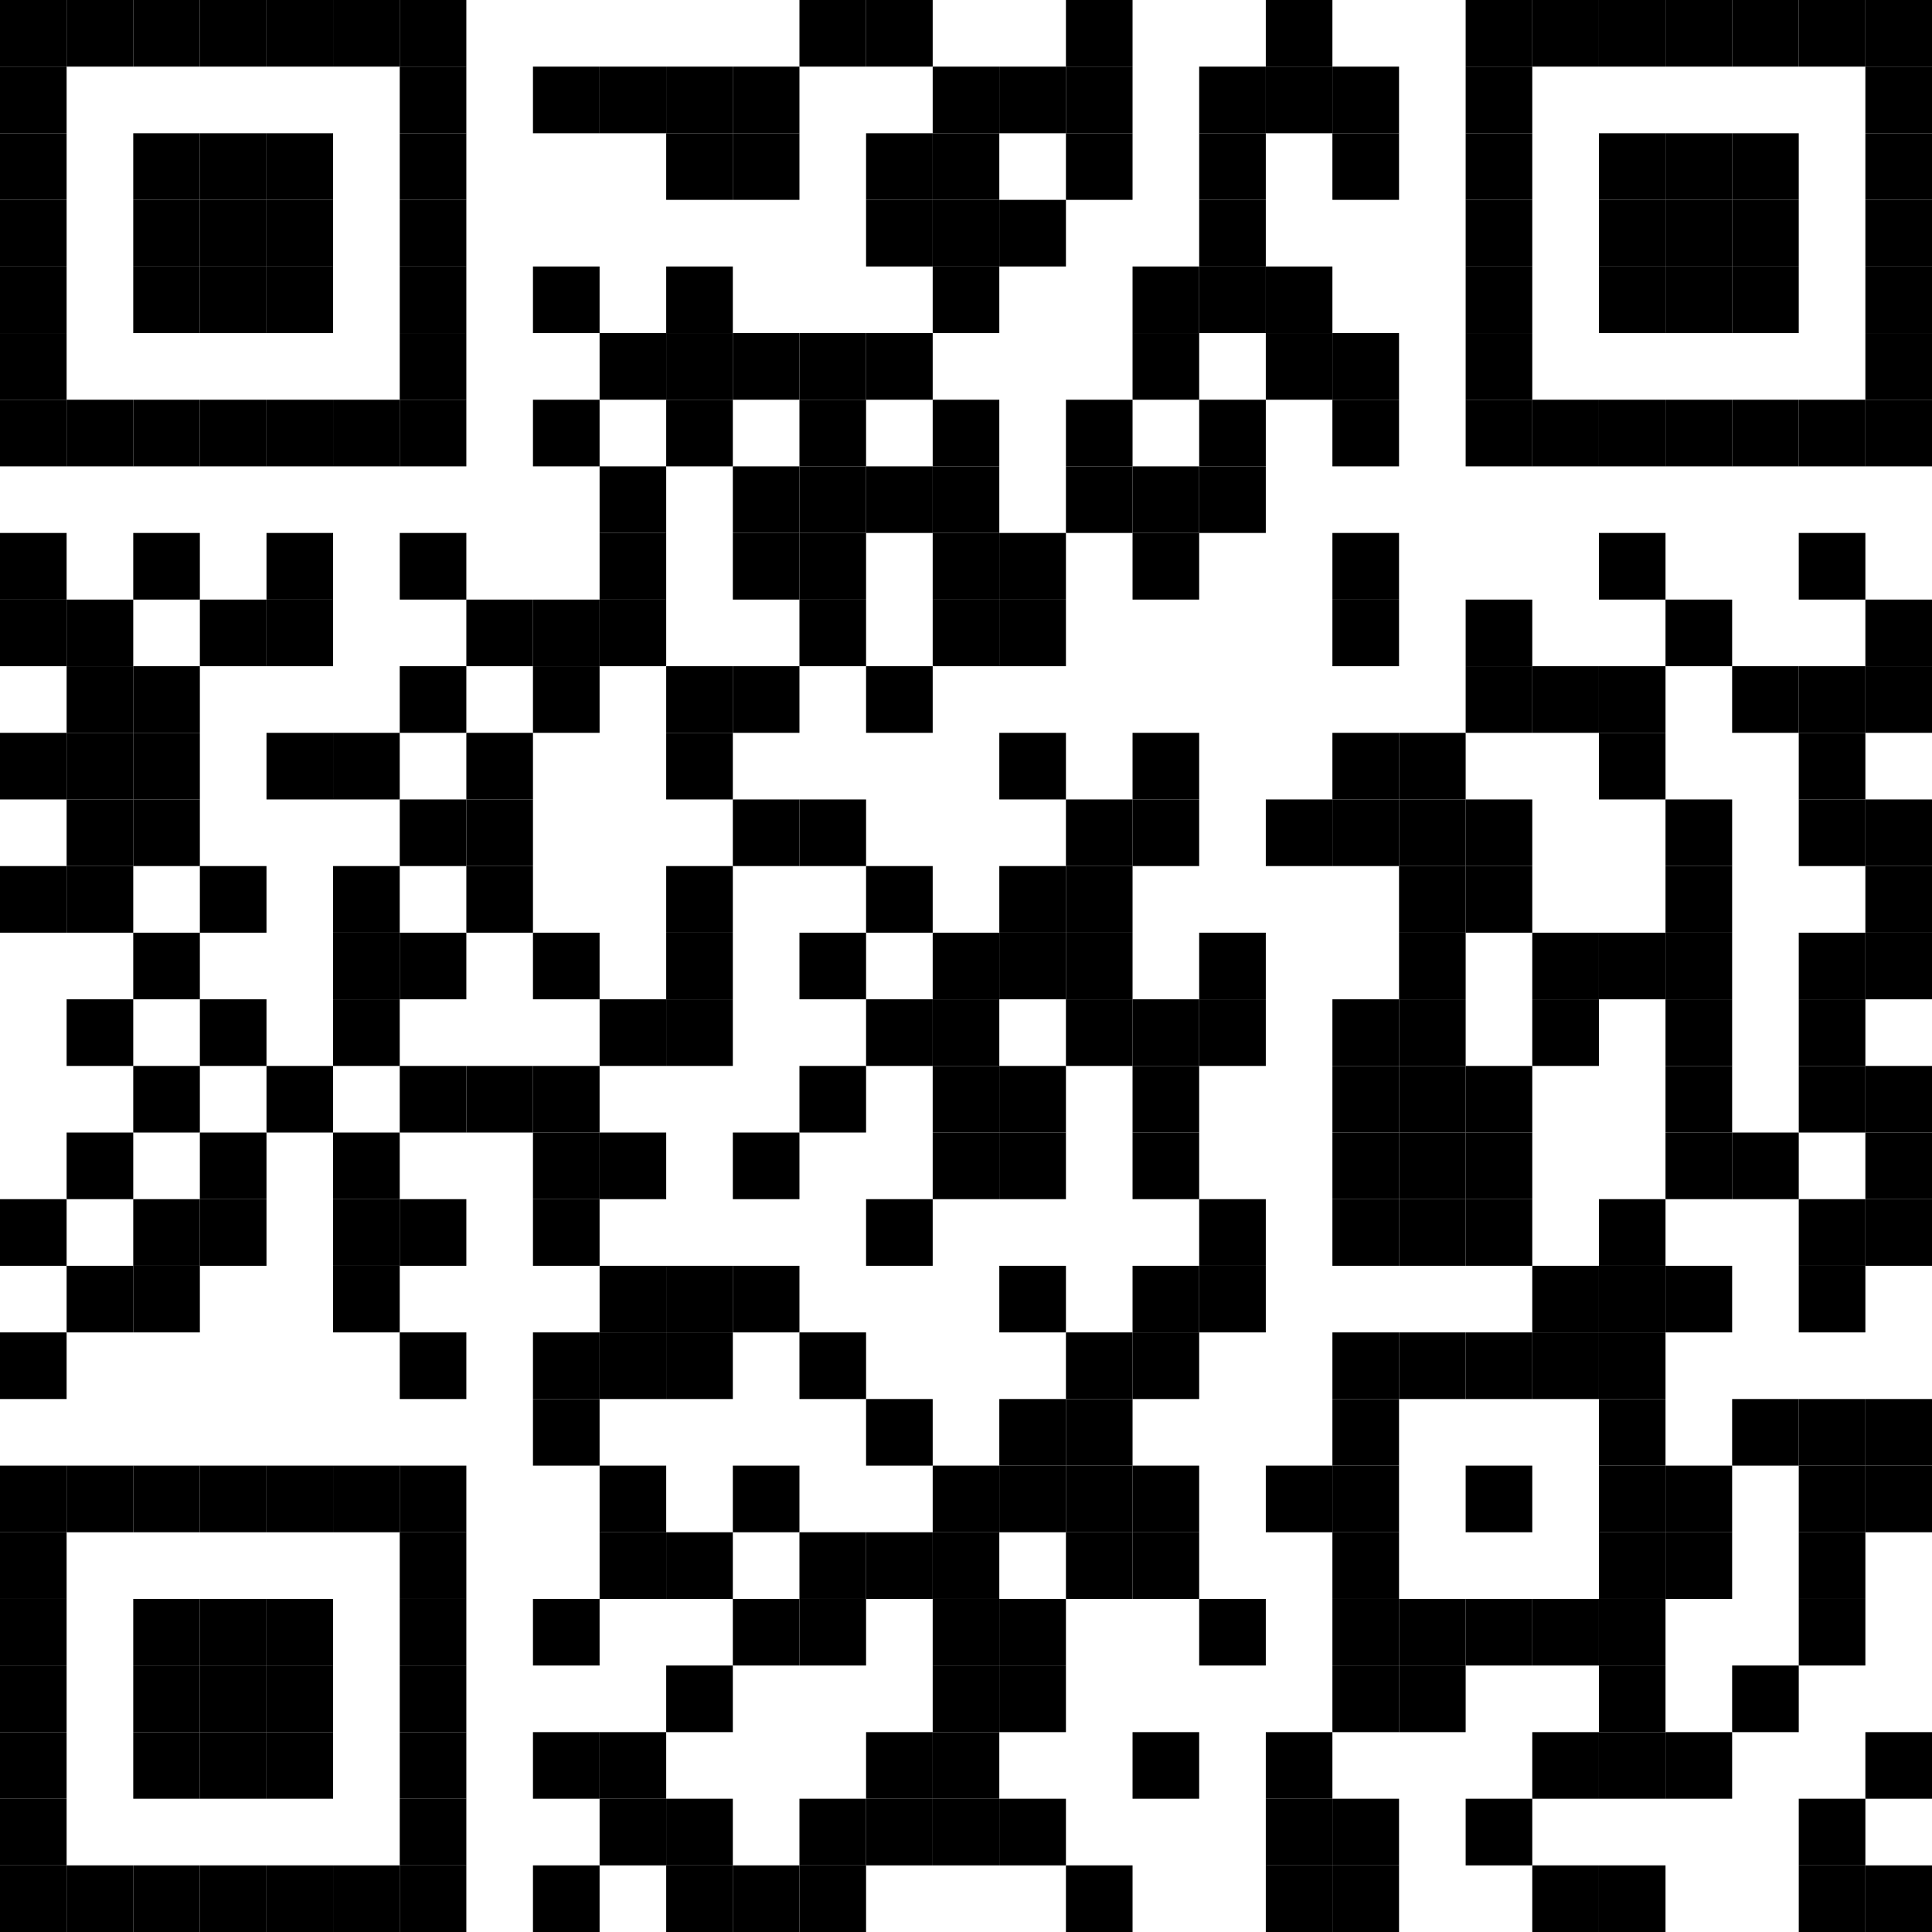
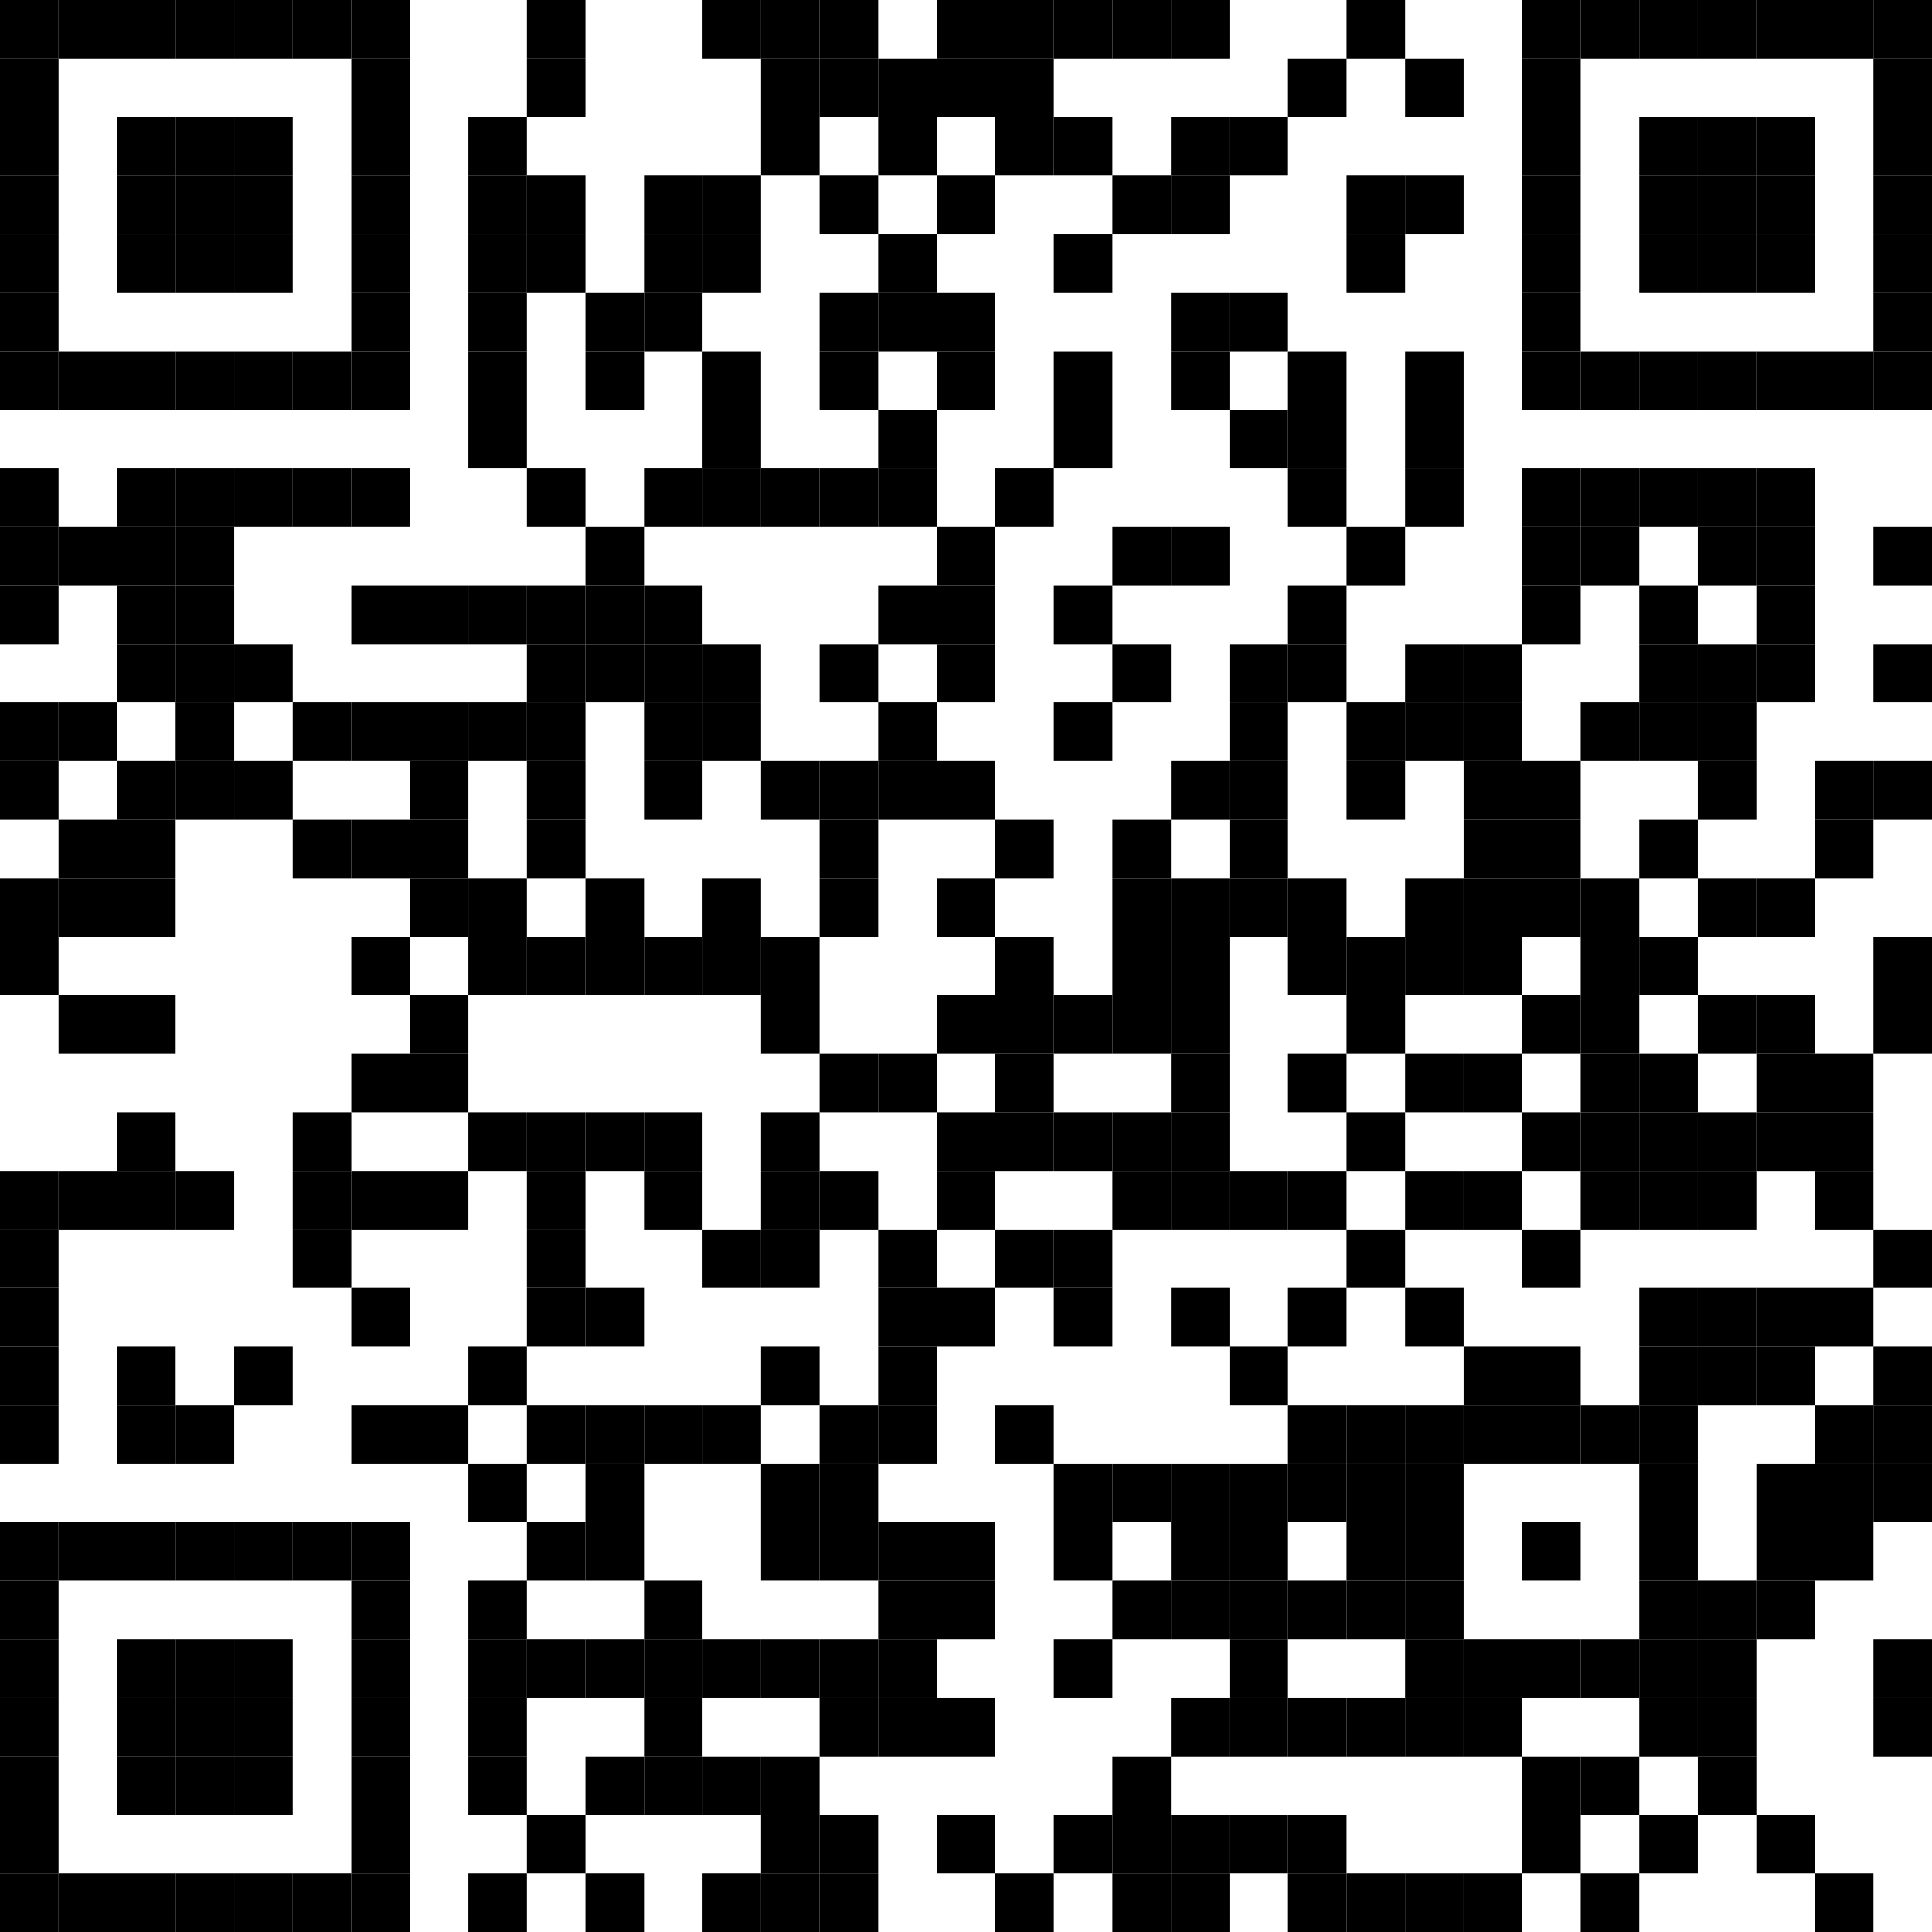
- <svg xmlns="http://www.w3.org/2000/svg" width="3.07cm" height="3.07cm" viewBox="0 0 29 29" preserveAspectRatio="none" version="1.1">
+ <svg xmlns="http://www.w3.org/2000/svg" width="3.49cm" height="3.49cm" viewBox="0 0 33 33" preserveAspectRatio="none" version="1.1">
  <g id="QRcode">
-     <rect x="0" y="0" width="29" height="29" fill="#ffffff" />
+     <rect x="0" y="0" width="33" height="33" fill="#ffffff" />
    <g id="Pattern" transform="translate(0,0)">
      <rect x="0" y="0" width="1" height="1" fill="#000000" />
      <rect x="1" y="0" width="1" height="1" fill="#000000" />
      <rect x="2" y="0" width="1" height="1" fill="#000000" />
      <rect x="3" y="0" width="1" height="1" fill="#000000" />
      <rect x="4" y="0" width="1" height="1" fill="#000000" />
      <rect x="5" y="0" width="1" height="1" fill="#000000" />
      <rect x="6" y="0" width="1" height="1" fill="#000000" />
+       <rect x="9" y="0" width="1" height="1" fill="#000000" />
      <rect x="12" y="0" width="1" height="1" fill="#000000" />
      <rect x="13" y="0" width="1" height="1" fill="#000000" />
+       <rect x="14" y="0" width="1" height="1" fill="#000000" />
      <rect x="16" y="0" width="1" height="1" fill="#000000" />
+       <rect x="17" y="0" width="1" height="1" fill="#000000" />
+       <rect x="18" y="0" width="1" height="1" fill="#000000" />
      <rect x="19" y="0" width="1" height="1" fill="#000000" />
-       <rect x="22" y="0" width="1" height="1" fill="#000000" />
+       <rect x="20" y="0" width="1" height="1" fill="#000000" />
      <rect x="23" y="0" width="1" height="1" fill="#000000" />
-       <rect x="24" y="0" width="1" height="1" fill="#000000" />
-       <rect x="25" y="0" width="1" height="1" fill="#000000" />
      <rect x="26" y="0" width="1" height="1" fill="#000000" />
      <rect x="27" y="0" width="1" height="1" fill="#000000" />
      <rect x="28" y="0" width="1" height="1" fill="#000000" />
+       <rect x="29" y="0" width="1" height="1" fill="#000000" />
+       <rect x="30" y="0" width="1" height="1" fill="#000000" />
+       <rect x="31" y="0" width="1" height="1" fill="#000000" />
+       <rect x="32" y="0" width="1" height="1" fill="#000000" />
      <rect x="0" y="1" width="1" height="1" fill="#000000" />
      <rect x="6" y="1" width="1" height="1" fill="#000000" />
-       <rect x="8" y="1" width="1" height="1" fill="#000000" />
      <rect x="9" y="1" width="1" height="1" fill="#000000" />
-       <rect x="10" y="1" width="1" height="1" fill="#000000" />
-       <rect x="11" y="1" width="1" height="1" fill="#000000" />
+       <rect x="13" y="1" width="1" height="1" fill="#000000" />
      <rect x="14" y="1" width="1" height="1" fill="#000000" />
      <rect x="15" y="1" width="1" height="1" fill="#000000" />
      <rect x="16" y="1" width="1" height="1" fill="#000000" />
-       <rect x="18" y="1" width="1" height="1" fill="#000000" />
-       <rect x="19" y="1" width="1" height="1" fill="#000000" />
-       <rect x="20" y="1" width="1" height="1" fill="#000000" />
+       <rect x="17" y="1" width="1" height="1" fill="#000000" />
      <rect x="22" y="1" width="1" height="1" fill="#000000" />
-       <rect x="28" y="1" width="1" height="1" fill="#000000" />
+       <rect x="24" y="1" width="1" height="1" fill="#000000" />
+       <rect x="26" y="1" width="1" height="1" fill="#000000" />
+       <rect x="32" y="1" width="1" height="1" fill="#000000" />
      <rect x="0" y="2" width="1" height="1" fill="#000000" />
      <rect x="2" y="2" width="1" height="1" fill="#000000" />
      <rect x="3" y="2" width="1" height="1" fill="#000000" />
      <rect x="4" y="2" width="1" height="1" fill="#000000" />
      <rect x="6" y="2" width="1" height="1" fill="#000000" />
-       <rect x="10" y="2" width="1" height="1" fill="#000000" />
-       <rect x="11" y="2" width="1" height="1" fill="#000000" />
+       <rect x="8" y="2" width="1" height="1" fill="#000000" />
      <rect x="13" y="2" width="1" height="1" fill="#000000" />
-       <rect x="14" y="2" width="1" height="1" fill="#000000" />
-       <rect x="16" y="2" width="1" height="1" fill="#000000" />
+       <rect x="15" y="2" width="1" height="1" fill="#000000" />
+       <rect x="17" y="2" width="1" height="1" fill="#000000" />
      <rect x="18" y="2" width="1" height="1" fill="#000000" />
      <rect x="20" y="2" width="1" height="1" fill="#000000" />
-       <rect x="22" y="2" width="1" height="1" fill="#000000" />
-       <rect x="24" y="2" width="1" height="1" fill="#000000" />
-       <rect x="25" y="2" width="1" height="1" fill="#000000" />
+       <rect x="21" y="2" width="1" height="1" fill="#000000" />
      <rect x="26" y="2" width="1" height="1" fill="#000000" />
      <rect x="28" y="2" width="1" height="1" fill="#000000" />
+       <rect x="29" y="2" width="1" height="1" fill="#000000" />
+       <rect x="30" y="2" width="1" height="1" fill="#000000" />
+       <rect x="32" y="2" width="1" height="1" fill="#000000" />
      <rect x="0" y="3" width="1" height="1" fill="#000000" />
      <rect x="2" y="3" width="1" height="1" fill="#000000" />
      <rect x="3" y="3" width="1" height="1" fill="#000000" />
      <rect x="4" y="3" width="1" height="1" fill="#000000" />
      <rect x="6" y="3" width="1" height="1" fill="#000000" />
-       <rect x="13" y="3" width="1" height="1" fill="#000000" />
+       <rect x="8" y="3" width="1" height="1" fill="#000000" />
+       <rect x="9" y="3" width="1" height="1" fill="#000000" />
+       <rect x="11" y="3" width="1" height="1" fill="#000000" />
+       <rect x="12" y="3" width="1" height="1" fill="#000000" />
      <rect x="14" y="3" width="1" height="1" fill="#000000" />
-       <rect x="15" y="3" width="1" height="1" fill="#000000" />
-       <rect x="18" y="3" width="1" height="1" fill="#000000" />
-       <rect x="22" y="3" width="1" height="1" fill="#000000" />
+       <rect x="16" y="3" width="1" height="1" fill="#000000" />
+       <rect x="19" y="3" width="1" height="1" fill="#000000" />
+       <rect x="20" y="3" width="1" height="1" fill="#000000" />
+       <rect x="23" y="3" width="1" height="1" fill="#000000" />
      <rect x="24" y="3" width="1" height="1" fill="#000000" />
-       <rect x="25" y="3" width="1" height="1" fill="#000000" />
      <rect x="26" y="3" width="1" height="1" fill="#000000" />
      <rect x="28" y="3" width="1" height="1" fill="#000000" />
+       <rect x="29" y="3" width="1" height="1" fill="#000000" />
+       <rect x="30" y="3" width="1" height="1" fill="#000000" />
+       <rect x="32" y="3" width="1" height="1" fill="#000000" />
      <rect x="0" y="4" width="1" height="1" fill="#000000" />
      <rect x="2" y="4" width="1" height="1" fill="#000000" />
      <rect x="3" y="4" width="1" height="1" fill="#000000" />
      <rect x="4" y="4" width="1" height="1" fill="#000000" />
      <rect x="6" y="4" width="1" height="1" fill="#000000" />
      <rect x="8" y="4" width="1" height="1" fill="#000000" />
-       <rect x="10" y="4" width="1" height="1" fill="#000000" />
-       <rect x="14" y="4" width="1" height="1" fill="#000000" />
-       <rect x="17" y="4" width="1" height="1" fill="#000000" />
+       <rect x="9" y="4" width="1" height="1" fill="#000000" />
+       <rect x="11" y="4" width="1" height="1" fill="#000000" />
+       <rect x="12" y="4" width="1" height="1" fill="#000000" />
+       <rect x="15" y="4" width="1" height="1" fill="#000000" />
      <rect x="18" y="4" width="1" height="1" fill="#000000" />
-       <rect x="19" y="4" width="1" height="1" fill="#000000" />
-       <rect x="22" y="4" width="1" height="1" fill="#000000" />
-       <rect x="24" y="4" width="1" height="1" fill="#000000" />
-       <rect x="25" y="4" width="1" height="1" fill="#000000" />
+       <rect x="23" y="4" width="1" height="1" fill="#000000" />
      <rect x="26" y="4" width="1" height="1" fill="#000000" />
      <rect x="28" y="4" width="1" height="1" fill="#000000" />
+       <rect x="29" y="4" width="1" height="1" fill="#000000" />
+       <rect x="30" y="4" width="1" height="1" fill="#000000" />
+       <rect x="32" y="4" width="1" height="1" fill="#000000" />
      <rect x="0" y="5" width="1" height="1" fill="#000000" />
      <rect x="6" y="5" width="1" height="1" fill="#000000" />
-       <rect x="9" y="5" width="1" height="1" fill="#000000" />
+       <rect x="8" y="5" width="1" height="1" fill="#000000" />
      <rect x="10" y="5" width="1" height="1" fill="#000000" />
      <rect x="11" y="5" width="1" height="1" fill="#000000" />
-       <rect x="12" y="5" width="1" height="1" fill="#000000" />
-       <rect x="13" y="5" width="1" height="1" fill="#000000" />
-       <rect x="17" y="5" width="1" height="1" fill="#000000" />
-       <rect x="19" y="5" width="1" height="1" fill="#000000" />
+       <rect x="14" y="5" width="1" height="1" fill="#000000" />
+       <rect x="15" y="5" width="1" height="1" fill="#000000" />
+       <rect x="16" y="5" width="1" height="1" fill="#000000" />
      <rect x="20" y="5" width="1" height="1" fill="#000000" />
-       <rect x="22" y="5" width="1" height="1" fill="#000000" />
-       <rect x="28" y="5" width="1" height="1" fill="#000000" />
+       <rect x="21" y="5" width="1" height="1" fill="#000000" />
+       <rect x="26" y="5" width="1" height="1" fill="#000000" />
+       <rect x="32" y="5" width="1" height="1" fill="#000000" />
      <rect x="0" y="6" width="1" height="1" fill="#000000" />
      <rect x="1" y="6" width="1" height="1" fill="#000000" />
      <rect x="2" y="6" width="1" height="1" fill="#000000" />
      <rect x="3" y="6" width="1" height="1" fill="#000000" />
      <rect x="4" y="6" width="1" height="1" fill="#000000" />
      <rect x="5" y="6" width="1" height="1" fill="#000000" />
      <rect x="6" y="6" width="1" height="1" fill="#000000" />
      <rect x="8" y="6" width="1" height="1" fill="#000000" />
      <rect x="10" y="6" width="1" height="1" fill="#000000" />
      <rect x="12" y="6" width="1" height="1" fill="#000000" />
      <rect x="14" y="6" width="1" height="1" fill="#000000" />
      <rect x="16" y="6" width="1" height="1" fill="#000000" />
      <rect x="18" y="6" width="1" height="1" fill="#000000" />
      <rect x="20" y="6" width="1" height="1" fill="#000000" />
      <rect x="22" y="6" width="1" height="1" fill="#000000" />
-       <rect x="23" y="6" width="1" height="1" fill="#000000" />
      <rect x="24" y="6" width="1" height="1" fill="#000000" />
-       <rect x="25" y="6" width="1" height="1" fill="#000000" />
      <rect x="26" y="6" width="1" height="1" fill="#000000" />
      <rect x="27" y="6" width="1" height="1" fill="#000000" />
      <rect x="28" y="6" width="1" height="1" fill="#000000" />
-       <rect x="9" y="7" width="1" height="1" fill="#000000" />
-       <rect x="11" y="7" width="1" height="1" fill="#000000" />
+       <rect x="29" y="6" width="1" height="1" fill="#000000" />
+       <rect x="30" y="6" width="1" height="1" fill="#000000" />
+       <rect x="31" y="6" width="1" height="1" fill="#000000" />
+       <rect x="32" y="6" width="1" height="1" fill="#000000" />
+       <rect x="8" y="7" width="1" height="1" fill="#000000" />
      <rect x="12" y="7" width="1" height="1" fill="#000000" />
-       <rect x="13" y="7" width="1" height="1" fill="#000000" />
-       <rect x="14" y="7" width="1" height="1" fill="#000000" />
-       <rect x="16" y="7" width="1" height="1" fill="#000000" />
-       <rect x="17" y="7" width="1" height="1" fill="#000000" />
+       <rect x="15" y="7" width="1" height="1" fill="#000000" />
      <rect x="18" y="7" width="1" height="1" fill="#000000" />
+       <rect x="21" y="7" width="1" height="1" fill="#000000" />
+       <rect x="22" y="7" width="1" height="1" fill="#000000" />
+       <rect x="24" y="7" width="1" height="1" fill="#000000" />
      <rect x="0" y="8" width="1" height="1" fill="#000000" />
      <rect x="2" y="8" width="1" height="1" fill="#000000" />
+       <rect x="3" y="8" width="1" height="1" fill="#000000" />
      <rect x="4" y="8" width="1" height="1" fill="#000000" />
+       <rect x="5" y="8" width="1" height="1" fill="#000000" />
      <rect x="6" y="8" width="1" height="1" fill="#000000" />
      <rect x="9" y="8" width="1" height="1" fill="#000000" />
      <rect x="11" y="8" width="1" height="1" fill="#000000" />
      <rect x="12" y="8" width="1" height="1" fill="#000000" />
+       <rect x="13" y="8" width="1" height="1" fill="#000000" />
      <rect x="14" y="8" width="1" height="1" fill="#000000" />
      <rect x="15" y="8" width="1" height="1" fill="#000000" />
      <rect x="17" y="8" width="1" height="1" fill="#000000" />
-       <rect x="20" y="8" width="1" height="1" fill="#000000" />
+       <rect x="22" y="8" width="1" height="1" fill="#000000" />
      <rect x="24" y="8" width="1" height="1" fill="#000000" />
+       <rect x="26" y="8" width="1" height="1" fill="#000000" />
      <rect x="27" y="8" width="1" height="1" fill="#000000" />
+       <rect x="28" y="8" width="1" height="1" fill="#000000" />
+       <rect x="29" y="8" width="1" height="1" fill="#000000" />
+       <rect x="30" y="8" width="1" height="1" fill="#000000" />
      <rect x="0" y="9" width="1" height="1" fill="#000000" />
      <rect x="1" y="9" width="1" height="1" fill="#000000" />
+       <rect x="2" y="9" width="1" height="1" fill="#000000" />
      <rect x="3" y="9" width="1" height="1" fill="#000000" />
-       <rect x="4" y="9" width="1" height="1" fill="#000000" />
-       <rect x="7" y="9" width="1" height="1" fill="#000000" />
-       <rect x="8" y="9" width="1" height="1" fill="#000000" />
-       <rect x="9" y="9" width="1" height="1" fill="#000000" />
-       <rect x="12" y="9" width="1" height="1" fill="#000000" />
-       <rect x="14" y="9" width="1" height="1" fill="#000000" />
-       <rect x="15" y="9" width="1" height="1" fill="#000000" />
+       <rect x="10" y="9" width="1" height="1" fill="#000000" />
+       <rect x="16" y="9" width="1" height="1" fill="#000000" />
+       <rect x="19" y="9" width="1" height="1" fill="#000000" />
      <rect x="20" y="9" width="1" height="1" fill="#000000" />
-       <rect x="22" y="9" width="1" height="1" fill="#000000" />
-       <rect x="25" y="9" width="1" height="1" fill="#000000" />
-       <rect x="28" y="9" width="1" height="1" fill="#000000" />
-       <rect x="1" y="10" width="1" height="1" fill="#000000" />
+       <rect x="23" y="9" width="1" height="1" fill="#000000" />
+       <rect x="26" y="9" width="1" height="1" fill="#000000" />
+       <rect x="27" y="9" width="1" height="1" fill="#000000" />
+       <rect x="29" y="9" width="1" height="1" fill="#000000" />
+       <rect x="30" y="9" width="1" height="1" fill="#000000" />
+       <rect x="32" y="9" width="1" height="1" fill="#000000" />
+       <rect x="0" y="10" width="1" height="1" fill="#000000" />
      <rect x="2" y="10" width="1" height="1" fill="#000000" />
+       <rect x="3" y="10" width="1" height="1" fill="#000000" />
      <rect x="6" y="10" width="1" height="1" fill="#000000" />
+       <rect x="7" y="10" width="1" height="1" fill="#000000" />
      <rect x="8" y="10" width="1" height="1" fill="#000000" />
+       <rect x="9" y="10" width="1" height="1" fill="#000000" />
      <rect x="10" y="10" width="1" height="1" fill="#000000" />
      <rect x="11" y="10" width="1" height="1" fill="#000000" />
-       <rect x="13" y="10" width="1" height="1" fill="#000000" />
+       <rect x="15" y="10" width="1" height="1" fill="#000000" />
+       <rect x="16" y="10" width="1" height="1" fill="#000000" />
+       <rect x="18" y="10" width="1" height="1" fill="#000000" />
      <rect x="22" y="10" width="1" height="1" fill="#000000" />
-       <rect x="23" y="10" width="1" height="1" fill="#000000" />
-       <rect x="24" y="10" width="1" height="1" fill="#000000" />
      <rect x="26" y="10" width="1" height="1" fill="#000000" />
-       <rect x="27" y="10" width="1" height="1" fill="#000000" />
      <rect x="28" y="10" width="1" height="1" fill="#000000" />
-       <rect x="0" y="11" width="1" height="1" fill="#000000" />
-       <rect x="1" y="11" width="1" height="1" fill="#000000" />
+       <rect x="30" y="10" width="1" height="1" fill="#000000" />
      <rect x="2" y="11" width="1" height="1" fill="#000000" />
+       <rect x="3" y="11" width="1" height="1" fill="#000000" />
      <rect x="4" y="11" width="1" height="1" fill="#000000" />
-       <rect x="5" y="11" width="1" height="1" fill="#000000" />
-       <rect x="7" y="11" width="1" height="1" fill="#000000" />
+       <rect x="9" y="11" width="1" height="1" fill="#000000" />
      <rect x="10" y="11" width="1" height="1" fill="#000000" />
-       <rect x="15" y="11" width="1" height="1" fill="#000000" />
-       <rect x="17" y="11" width="1" height="1" fill="#000000" />
-       <rect x="20" y="11" width="1" height="1" fill="#000000" />
+       <rect x="11" y="11" width="1" height="1" fill="#000000" />
+       <rect x="12" y="11" width="1" height="1" fill="#000000" />
+       <rect x="14" y="11" width="1" height="1" fill="#000000" />
+       <rect x="16" y="11" width="1" height="1" fill="#000000" />
+       <rect x="19" y="11" width="1" height="1" fill="#000000" />
      <rect x="21" y="11" width="1" height="1" fill="#000000" />
+       <rect x="22" y="11" width="1" height="1" fill="#000000" />
      <rect x="24" y="11" width="1" height="1" fill="#000000" />
-       <rect x="27" y="11" width="1" height="1" fill="#000000" />
+       <rect x="25" y="11" width="1" height="1" fill="#000000" />
+       <rect x="28" y="11" width="1" height="1" fill="#000000" />
+       <rect x="29" y="11" width="1" height="1" fill="#000000" />
+       <rect x="30" y="11" width="1" height="1" fill="#000000" />
+       <rect x="32" y="11" width="1" height="1" fill="#000000" />
+       <rect x="0" y="12" width="1" height="1" fill="#000000" />
      <rect x="1" y="12" width="1" height="1" fill="#000000" />
-       <rect x="2" y="12" width="1" height="1" fill="#000000" />
+       <rect x="3" y="12" width="1" height="1" fill="#000000" />
+       <rect x="5" y="12" width="1" height="1" fill="#000000" />
      <rect x="6" y="12" width="1" height="1" fill="#000000" />
      <rect x="7" y="12" width="1" height="1" fill="#000000" />
+       <rect x="8" y="12" width="1" height="1" fill="#000000" />
+       <rect x="9" y="12" width="1" height="1" fill="#000000" />
      <rect x="11" y="12" width="1" height="1" fill="#000000" />
      <rect x="12" y="12" width="1" height="1" fill="#000000" />
-       <rect x="16" y="12" width="1" height="1" fill="#000000" />
-       <rect x="17" y="12" width="1" height="1" fill="#000000" />
-       <rect x="19" y="12" width="1" height="1" fill="#000000" />
-       <rect x="20" y="12" width="1" height="1" fill="#000000" />
+       <rect x="15" y="12" width="1" height="1" fill="#000000" />
+       <rect x="18" y="12" width="1" height="1" fill="#000000" />
      <rect x="21" y="12" width="1" height="1" fill="#000000" />
-       <rect x="22" y="12" width="1" height="1" fill="#000000" />
+       <rect x="23" y="12" width="1" height="1" fill="#000000" />
+       <rect x="24" y="12" width="1" height="1" fill="#000000" />
      <rect x="25" y="12" width="1" height="1" fill="#000000" />
      <rect x="27" y="12" width="1" height="1" fill="#000000" />
      <rect x="28" y="12" width="1" height="1" fill="#000000" />
+       <rect x="29" y="12" width="1" height="1" fill="#000000" />
      <rect x="0" y="13" width="1" height="1" fill="#000000" />
-       <rect x="1" y="13" width="1" height="1" fill="#000000" />
+       <rect x="2" y="13" width="1" height="1" fill="#000000" />
      <rect x="3" y="13" width="1" height="1" fill="#000000" />
-       <rect x="5" y="13" width="1" height="1" fill="#000000" />
+       <rect x="4" y="13" width="1" height="1" fill="#000000" />
      <rect x="7" y="13" width="1" height="1" fill="#000000" />
-       <rect x="10" y="13" width="1" height="1" fill="#000000" />
+       <rect x="9" y="13" width="1" height="1" fill="#000000" />
+       <rect x="11" y="13" width="1" height="1" fill="#000000" />
      <rect x="13" y="13" width="1" height="1" fill="#000000" />
+       <rect x="14" y="13" width="1" height="1" fill="#000000" />
      <rect x="15" y="13" width="1" height="1" fill="#000000" />
      <rect x="16" y="13" width="1" height="1" fill="#000000" />
+       <rect x="20" y="13" width="1" height="1" fill="#000000" />
      <rect x="21" y="13" width="1" height="1" fill="#000000" />
-       <rect x="22" y="13" width="1" height="1" fill="#000000" />
+       <rect x="23" y="13" width="1" height="1" fill="#000000" />
      <rect x="25" y="13" width="1" height="1" fill="#000000" />
-       <rect x="28" y="13" width="1" height="1" fill="#000000" />
+       <rect x="26" y="13" width="1" height="1" fill="#000000" />
+       <rect x="29" y="13" width="1" height="1" fill="#000000" />
+       <rect x="31" y="13" width="1" height="1" fill="#000000" />
+       <rect x="32" y="13" width="1" height="1" fill="#000000" />
+       <rect x="1" y="14" width="1" height="1" fill="#000000" />
      <rect x="2" y="14" width="1" height="1" fill="#000000" />
      <rect x="5" y="14" width="1" height="1" fill="#000000" />
      <rect x="6" y="14" width="1" height="1" fill="#000000" />
-       <rect x="8" y="14" width="1" height="1" fill="#000000" />
-       <rect x="10" y="14" width="1" height="1" fill="#000000" />
-       <rect x="12" y="14" width="1" height="1" fill="#000000" />
+       <rect x="7" y="14" width="1" height="1" fill="#000000" />
+       <rect x="9" y="14" width="1" height="1" fill="#000000" />
      <rect x="14" y="14" width="1" height="1" fill="#000000" />
-       <rect x="15" y="14" width="1" height="1" fill="#000000" />
-       <rect x="16" y="14" width="1" height="1" fill="#000000" />
-       <rect x="18" y="14" width="1" height="1" fill="#000000" />
+       <rect x="17" y="14" width="1" height="1" fill="#000000" />
+       <rect x="19" y="14" width="1" height="1" fill="#000000" />
      <rect x="21" y="14" width="1" height="1" fill="#000000" />
-       <rect x="23" y="14" width="1" height="1" fill="#000000" />
-       <rect x="24" y="14" width="1" height="1" fill="#000000" />
      <rect x="25" y="14" width="1" height="1" fill="#000000" />
-       <rect x="27" y="14" width="1" height="1" fill="#000000" />
+       <rect x="26" y="14" width="1" height="1" fill="#000000" />
      <rect x="28" y="14" width="1" height="1" fill="#000000" />
+       <rect x="31" y="14" width="1" height="1" fill="#000000" />
+       <rect x="0" y="15" width="1" height="1" fill="#000000" />
      <rect x="1" y="15" width="1" height="1" fill="#000000" />
-       <rect x="3" y="15" width="1" height="1" fill="#000000" />
-       <rect x="5" y="15" width="1" height="1" fill="#000000" />
-       <rect x="9" y="15" width="1" height="1" fill="#000000" />
+       <rect x="2" y="15" width="1" height="1" fill="#000000" />
+       <rect x="7" y="15" width="1" height="1" fill="#000000" />
+       <rect x="8" y="15" width="1" height="1" fill="#000000" />
      <rect x="10" y="15" width="1" height="1" fill="#000000" />
-       <rect x="13" y="15" width="1" height="1" fill="#000000" />
+       <rect x="12" y="15" width="1" height="1" fill="#000000" />
      <rect x="14" y="15" width="1" height="1" fill="#000000" />
      <rect x="16" y="15" width="1" height="1" fill="#000000" />
-       <rect x="17" y="15" width="1" height="1" fill="#000000" />
-       <rect x="18" y="15" width="1" height="1" fill="#000000" />
+       <rect x="19" y="15" width="1" height="1" fill="#000000" />
      <rect x="20" y="15" width="1" height="1" fill="#000000" />
      <rect x="21" y="15" width="1" height="1" fill="#000000" />
-       <rect x="23" y="15" width="1" height="1" fill="#000000" />
+       <rect x="22" y="15" width="1" height="1" fill="#000000" />
+       <rect x="24" y="15" width="1" height="1" fill="#000000" />
      <rect x="25" y="15" width="1" height="1" fill="#000000" />
+       <rect x="26" y="15" width="1" height="1" fill="#000000" />
      <rect x="27" y="15" width="1" height="1" fill="#000000" />
-       <rect x="2" y="16" width="1" height="1" fill="#000000" />
-       <rect x="4" y="16" width="1" height="1" fill="#000000" />
+       <rect x="29" y="15" width="1" height="1" fill="#000000" />
+       <rect x="30" y="15" width="1" height="1" fill="#000000" />
+       <rect x="0" y="16" width="1" height="1" fill="#000000" />
      <rect x="6" y="16" width="1" height="1" fill="#000000" />
-       <rect x="7" y="16" width="1" height="1" fill="#000000" />
      <rect x="8" y="16" width="1" height="1" fill="#000000" />
+       <rect x="9" y="16" width="1" height="1" fill="#000000" />
+       <rect x="10" y="16" width="1" height="1" fill="#000000" />
+       <rect x="11" y="16" width="1" height="1" fill="#000000" />
      <rect x="12" y="16" width="1" height="1" fill="#000000" />
-       <rect x="14" y="16" width="1" height="1" fill="#000000" />
-       <rect x="15" y="16" width="1" height="1" fill="#000000" />
+       <rect x="13" y="16" width="1" height="1" fill="#000000" />
      <rect x="17" y="16" width="1" height="1" fill="#000000" />
+       <rect x="19" y="16" width="1" height="1" fill="#000000" />
      <rect x="20" y="16" width="1" height="1" fill="#000000" />
-       <rect x="21" y="16" width="1" height="1" fill="#000000" />
      <rect x="22" y="16" width="1" height="1" fill="#000000" />
+       <rect x="23" y="16" width="1" height="1" fill="#000000" />
+       <rect x="24" y="16" width="1" height="1" fill="#000000" />
      <rect x="25" y="16" width="1" height="1" fill="#000000" />
      <rect x="27" y="16" width="1" height="1" fill="#000000" />
      <rect x="28" y="16" width="1" height="1" fill="#000000" />
+       <rect x="32" y="16" width="1" height="1" fill="#000000" />
      <rect x="1" y="17" width="1" height="1" fill="#000000" />
-       <rect x="3" y="17" width="1" height="1" fill="#000000" />
-       <rect x="5" y="17" width="1" height="1" fill="#000000" />
-       <rect x="8" y="17" width="1" height="1" fill="#000000" />
-       <rect x="9" y="17" width="1" height="1" fill="#000000" />
-       <rect x="11" y="17" width="1" height="1" fill="#000000" />
-       <rect x="14" y="17" width="1" height="1" fill="#000000" />
-       <rect x="15" y="17" width="1" height="1" fill="#000000" />
+       <rect x="2" y="17" width="1" height="1" fill="#000000" />
+       <rect x="7" y="17" width="1" height="1" fill="#000000" />
+       <rect x="13" y="17" width="1" height="1" fill="#000000" />
+       <rect x="16" y="17" width="1" height="1" fill="#000000" />
      <rect x="17" y="17" width="1" height="1" fill="#000000" />
+       <rect x="18" y="17" width="1" height="1" fill="#000000" />
+       <rect x="19" y="17" width="1" height="1" fill="#000000" />
      <rect x="20" y="17" width="1" height="1" fill="#000000" />
-       <rect x="21" y="17" width="1" height="1" fill="#000000" />
-       <rect x="22" y="17" width="1" height="1" fill="#000000" />
-       <rect x="25" y="17" width="1" height="1" fill="#000000" />
+       <rect x="23" y="17" width="1" height="1" fill="#000000" />
      <rect x="26" y="17" width="1" height="1" fill="#000000" />
-       <rect x="28" y="17" width="1" height="1" fill="#000000" />
-       <rect x="0" y="18" width="1" height="1" fill="#000000" />
-       <rect x="2" y="18" width="1" height="1" fill="#000000" />
-       <rect x="3" y="18" width="1" height="1" fill="#000000" />
-       <rect x="5" y="18" width="1" height="1" fill="#000000" />
+       <rect x="27" y="17" width="1" height="1" fill="#000000" />
+       <rect x="29" y="17" width="1" height="1" fill="#000000" />
+       <rect x="30" y="17" width="1" height="1" fill="#000000" />
+       <rect x="32" y="17" width="1" height="1" fill="#000000" />
      <rect x="6" y="18" width="1" height="1" fill="#000000" />
-       <rect x="8" y="18" width="1" height="1" fill="#000000" />
-       <rect x="13" y="18" width="1" height="1" fill="#000000" />
-       <rect x="18" y="18" width="1" height="1" fill="#000000" />
+       <rect x="7" y="18" width="1" height="1" fill="#000000" />
+       <rect x="14" y="18" width="1" height="1" fill="#000000" />
+       <rect x="15" y="18" width="1" height="1" fill="#000000" />
+       <rect x="17" y="18" width="1" height="1" fill="#000000" />
      <rect x="20" y="18" width="1" height="1" fill="#000000" />
-       <rect x="21" y="18" width="1" height="1" fill="#000000" />
      <rect x="22" y="18" width="1" height="1" fill="#000000" />
      <rect x="24" y="18" width="1" height="1" fill="#000000" />
+       <rect x="25" y="18" width="1" height="1" fill="#000000" />
      <rect x="27" y="18" width="1" height="1" fill="#000000" />
      <rect x="28" y="18" width="1" height="1" fill="#000000" />
-       <rect x="1" y="19" width="1" height="1" fill="#000000" />
+       <rect x="30" y="18" width="1" height="1" fill="#000000" />
+       <rect x="31" y="18" width="1" height="1" fill="#000000" />
      <rect x="2" y="19" width="1" height="1" fill="#000000" />
      <rect x="5" y="19" width="1" height="1" fill="#000000" />
+       <rect x="8" y="19" width="1" height="1" fill="#000000" />
      <rect x="9" y="19" width="1" height="1" fill="#000000" />
      <rect x="10" y="19" width="1" height="1" fill="#000000" />
      <rect x="11" y="19" width="1" height="1" fill="#000000" />
-       <rect x="15" y="19" width="1" height="1" fill="#000000" />
+       <rect x="13" y="19" width="1" height="1" fill="#000000" />
+       <rect x="16" y="19" width="1" height="1" fill="#000000" />
      <rect x="17" y="19" width="1" height="1" fill="#000000" />
      <rect x="18" y="19" width="1" height="1" fill="#000000" />
+       <rect x="19" y="19" width="1" height="1" fill="#000000" />
+       <rect x="20" y="19" width="1" height="1" fill="#000000" />
      <rect x="23" y="19" width="1" height="1" fill="#000000" />
-       <rect x="24" y="19" width="1" height="1" fill="#000000" />
-       <rect x="25" y="19" width="1" height="1" fill="#000000" />
+       <rect x="26" y="19" width="1" height="1" fill="#000000" />
      <rect x="27" y="19" width="1" height="1" fill="#000000" />
+       <rect x="28" y="19" width="1" height="1" fill="#000000" />
+       <rect x="29" y="19" width="1" height="1" fill="#000000" />
+       <rect x="30" y="19" width="1" height="1" fill="#000000" />
+       <rect x="31" y="19" width="1" height="1" fill="#000000" />
      <rect x="0" y="20" width="1" height="1" fill="#000000" />
+       <rect x="1" y="20" width="1" height="1" fill="#000000" />
+       <rect x="2" y="20" width="1" height="1" fill="#000000" />
+       <rect x="3" y="20" width="1" height="1" fill="#000000" />
+       <rect x="5" y="20" width="1" height="1" fill="#000000" />
      <rect x="6" y="20" width="1" height="1" fill="#000000" />
-       <rect x="8" y="20" width="1" height="1" fill="#000000" />
+       <rect x="7" y="20" width="1" height="1" fill="#000000" />
      <rect x="9" y="20" width="1" height="1" fill="#000000" />
-       <rect x="10" y="20" width="1" height="1" fill="#000000" />
-       <rect x="12" y="20" width="1" height="1" fill="#000000" />
+       <rect x="11" y="20" width="1" height="1" fill="#000000" />
+       <rect x="13" y="20" width="1" height="1" fill="#000000" />
+       <rect x="14" y="20" width="1" height="1" fill="#000000" />
      <rect x="16" y="20" width="1" height="1" fill="#000000" />
-       <rect x="17" y="20" width="1" height="1" fill="#000000" />
+       <rect x="19" y="20" width="1" height="1" fill="#000000" />
      <rect x="20" y="20" width="1" height="1" fill="#000000" />
      <rect x="21" y="20" width="1" height="1" fill="#000000" />
      <rect x="22" y="20" width="1" height="1" fill="#000000" />
-       <rect x="23" y="20" width="1" height="1" fill="#000000" />
      <rect x="24" y="20" width="1" height="1" fill="#000000" />
-       <rect x="8" y="21" width="1" height="1" fill="#000000" />
+       <rect x="25" y="20" width="1" height="1" fill="#000000" />
+       <rect x="27" y="20" width="1" height="1" fill="#000000" />
+       <rect x="28" y="20" width="1" height="1" fill="#000000" />
+       <rect x="29" y="20" width="1" height="1" fill="#000000" />
+       <rect x="31" y="20" width="1" height="1" fill="#000000" />
+       <rect x="0" y="21" width="1" height="1" fill="#000000" />
+       <rect x="5" y="21" width="1" height="1" fill="#000000" />
+       <rect x="9" y="21" width="1" height="1" fill="#000000" />
+       <rect x="12" y="21" width="1" height="1" fill="#000000" />
      <rect x="13" y="21" width="1" height="1" fill="#000000" />
      <rect x="15" y="21" width="1" height="1" fill="#000000" />
-       <rect x="16" y="21" width="1" height="1" fill="#000000" />
-       <rect x="20" y="21" width="1" height="1" fill="#000000" />
-       <rect x="24" y="21" width="1" height="1" fill="#000000" />
+       <rect x="17" y="21" width="1" height="1" fill="#000000" />
+       <rect x="18" y="21" width="1" height="1" fill="#000000" />
+       <rect x="23" y="21" width="1" height="1" fill="#000000" />
      <rect x="26" y="21" width="1" height="1" fill="#000000" />
-       <rect x="27" y="21" width="1" height="1" fill="#000000" />
-       <rect x="28" y="21" width="1" height="1" fill="#000000" />
+       <rect x="32" y="21" width="1" height="1" fill="#000000" />
      <rect x="0" y="22" width="1" height="1" fill="#000000" />
-       <rect x="1" y="22" width="1" height="1" fill="#000000" />
-       <rect x="2" y="22" width="1" height="1" fill="#000000" />
-       <rect x="3" y="22" width="1" height="1" fill="#000000" />
-       <rect x="4" y="22" width="1" height="1" fill="#000000" />
-       <rect x="5" y="22" width="1" height="1" fill="#000000" />
      <rect x="6" y="22" width="1" height="1" fill="#000000" />
      <rect x="9" y="22" width="1" height="1" fill="#000000" />
-       <rect x="11" y="22" width="1" height="1" fill="#000000" />
-       <rect x="14" y="22" width="1" height="1" fill="#000000" />
+       <rect x="10" y="22" width="1" height="1" fill="#000000" />
      <rect x="15" y="22" width="1" height="1" fill="#000000" />
      <rect x="16" y="22" width="1" height="1" fill="#000000" />
-       <rect x="17" y="22" width="1" height="1" fill="#000000" />
-       <rect x="19" y="22" width="1" height="1" fill="#000000" />
+       <rect x="18" y="22" width="1" height="1" fill="#000000" />
      <rect x="20" y="22" width="1" height="1" fill="#000000" />
      <rect x="22" y="22" width="1" height="1" fill="#000000" />
      <rect x="24" y="22" width="1" height="1" fill="#000000" />
-       <rect x="25" y="22" width="1" height="1" fill="#000000" />
-       <rect x="27" y="22" width="1" height="1" fill="#000000" />
      <rect x="28" y="22" width="1" height="1" fill="#000000" />
+       <rect x="29" y="22" width="1" height="1" fill="#000000" />
+       <rect x="30" y="22" width="1" height="1" fill="#000000" />
+       <rect x="31" y="22" width="1" height="1" fill="#000000" />
      <rect x="0" y="23" width="1" height="1" fill="#000000" />
-       <rect x="6" y="23" width="1" height="1" fill="#000000" />
-       <rect x="9" y="23" width="1" height="1" fill="#000000" />
-       <rect x="10" y="23" width="1" height="1" fill="#000000" />
-       <rect x="12" y="23" width="1" height="1" fill="#000000" />
+       <rect x="2" y="23" width="1" height="1" fill="#000000" />
+       <rect x="4" y="23" width="1" height="1" fill="#000000" />
+       <rect x="8" y="23" width="1" height="1" fill="#000000" />
      <rect x="13" y="23" width="1" height="1" fill="#000000" />
-       <rect x="14" y="23" width="1" height="1" fill="#000000" />
-       <rect x="16" y="23" width="1" height="1" fill="#000000" />
-       <rect x="17" y="23" width="1" height="1" fill="#000000" />
-       <rect x="20" y="23" width="1" height="1" fill="#000000" />
-       <rect x="24" y="23" width="1" height="1" fill="#000000" />
+       <rect x="15" y="23" width="1" height="1" fill="#000000" />
+       <rect x="21" y="23" width="1" height="1" fill="#000000" />
      <rect x="25" y="23" width="1" height="1" fill="#000000" />
-       <rect x="27" y="23" width="1" height="1" fill="#000000" />
+       <rect x="26" y="23" width="1" height="1" fill="#000000" />
+       <rect x="28" y="23" width="1" height="1" fill="#000000" />
+       <rect x="29" y="23" width="1" height="1" fill="#000000" />
+       <rect x="30" y="23" width="1" height="1" fill="#000000" />
+       <rect x="32" y="23" width="1" height="1" fill="#000000" />
      <rect x="0" y="24" width="1" height="1" fill="#000000" />
      <rect x="2" y="24" width="1" height="1" fill="#000000" />
      <rect x="3" y="24" width="1" height="1" fill="#000000" />
-       <rect x="4" y="24" width="1" height="1" fill="#000000" />
      <rect x="6" y="24" width="1" height="1" fill="#000000" />
-       <rect x="8" y="24" width="1" height="1" fill="#000000" />
+       <rect x="7" y="24" width="1" height="1" fill="#000000" />
+       <rect x="9" y="24" width="1" height="1" fill="#000000" />
+       <rect x="10" y="24" width="1" height="1" fill="#000000" />
      <rect x="11" y="24" width="1" height="1" fill="#000000" />
      <rect x="12" y="24" width="1" height="1" fill="#000000" />
      <rect x="14" y="24" width="1" height="1" fill="#000000" />
      <rect x="15" y="24" width="1" height="1" fill="#000000" />
-       <rect x="18" y="24" width="1" height="1" fill="#000000" />
-       <rect x="20" y="24" width="1" height="1" fill="#000000" />
-       <rect x="21" y="24" width="1" height="1" fill="#000000" />
+       <rect x="17" y="24" width="1" height="1" fill="#000000" />
      <rect x="22" y="24" width="1" height="1" fill="#000000" />
      <rect x="23" y="24" width="1" height="1" fill="#000000" />
      <rect x="24" y="24" width="1" height="1" fill="#000000" />
+       <rect x="25" y="24" width="1" height="1" fill="#000000" />
+       <rect x="26" y="24" width="1" height="1" fill="#000000" />
      <rect x="27" y="24" width="1" height="1" fill="#000000" />
-       <rect x="0" y="25" width="1" height="1" fill="#000000" />
-       <rect x="2" y="25" width="1" height="1" fill="#000000" />
-       <rect x="3" y="25" width="1" height="1" fill="#000000" />
-       <rect x="4" y="25" width="1" height="1" fill="#000000" />
-       <rect x="6" y="25" width="1" height="1" fill="#000000" />
+       <rect x="28" y="24" width="1" height="1" fill="#000000" />
+       <rect x="31" y="24" width="1" height="1" fill="#000000" />
+       <rect x="32" y="24" width="1" height="1" fill="#000000" />
+       <rect x="8" y="25" width="1" height="1" fill="#000000" />
      <rect x="10" y="25" width="1" height="1" fill="#000000" />
+       <rect x="13" y="25" width="1" height="1" fill="#000000" />
      <rect x="14" y="25" width="1" height="1" fill="#000000" />
-       <rect x="15" y="25" width="1" height="1" fill="#000000" />
+       <rect x="18" y="25" width="1" height="1" fill="#000000" />
+       <rect x="19" y="25" width="1" height="1" fill="#000000" />
      <rect x="20" y="25" width="1" height="1" fill="#000000" />
      <rect x="21" y="25" width="1" height="1" fill="#000000" />
+       <rect x="22" y="25" width="1" height="1" fill="#000000" />
+       <rect x="23" y="25" width="1" height="1" fill="#000000" />
      <rect x="24" y="25" width="1" height="1" fill="#000000" />
-       <rect x="26" y="25" width="1" height="1" fill="#000000" />
+       <rect x="28" y="25" width="1" height="1" fill="#000000" />
+       <rect x="30" y="25" width="1" height="1" fill="#000000" />
+       <rect x="31" y="25" width="1" height="1" fill="#000000" />
+       <rect x="32" y="25" width="1" height="1" fill="#000000" />
      <rect x="0" y="26" width="1" height="1" fill="#000000" />
+       <rect x="1" y="26" width="1" height="1" fill="#000000" />
      <rect x="2" y="26" width="1" height="1" fill="#000000" />
      <rect x="3" y="26" width="1" height="1" fill="#000000" />
      <rect x="4" y="26" width="1" height="1" fill="#000000" />
+       <rect x="5" y="26" width="1" height="1" fill="#000000" />
      <rect x="6" y="26" width="1" height="1" fill="#000000" />
-       <rect x="8" y="26" width="1" height="1" fill="#000000" />
      <rect x="9" y="26" width="1" height="1" fill="#000000" />
+       <rect x="10" y="26" width="1" height="1" fill="#000000" />
      <rect x="13" y="26" width="1" height="1" fill="#000000" />
      <rect x="14" y="26" width="1" height="1" fill="#000000" />
-       <rect x="17" y="26" width="1" height="1" fill="#000000" />
-       <rect x="19" y="26" width="1" height="1" fill="#000000" />
+       <rect x="15" y="26" width="1" height="1" fill="#000000" />
+       <rect x="16" y="26" width="1" height="1" fill="#000000" />
+       <rect x="18" y="26" width="1" height="1" fill="#000000" />
+       <rect x="20" y="26" width="1" height="1" fill="#000000" />
+       <rect x="21" y="26" width="1" height="1" fill="#000000" />
      <rect x="23" y="26" width="1" height="1" fill="#000000" />
      <rect x="24" y="26" width="1" height="1" fill="#000000" />
-       <rect x="25" y="26" width="1" height="1" fill="#000000" />
+       <rect x="26" y="26" width="1" height="1" fill="#000000" />
      <rect x="28" y="26" width="1" height="1" fill="#000000" />
+       <rect x="30" y="26" width="1" height="1" fill="#000000" />
+       <rect x="31" y="26" width="1" height="1" fill="#000000" />
      <rect x="0" y="27" width="1" height="1" fill="#000000" />
      <rect x="6" y="27" width="1" height="1" fill="#000000" />
-       <rect x="9" y="27" width="1" height="1" fill="#000000" />
-       <rect x="10" y="27" width="1" height="1" fill="#000000" />
-       <rect x="12" y="27" width="1" height="1" fill="#000000" />
-       <rect x="13" y="27" width="1" height="1" fill="#000000" />
-       <rect x="14" y="27" width="1" height="1" fill="#000000" />
+       <rect x="8" y="27" width="1" height="1" fill="#000000" />
+       <rect x="11" y="27" width="1" height="1" fill="#000000" />
      <rect x="15" y="27" width="1" height="1" fill="#000000" />
+       <rect x="16" y="27" width="1" height="1" fill="#000000" />
      <rect x="19" y="27" width="1" height="1" fill="#000000" />
      <rect x="20" y="27" width="1" height="1" fill="#000000" />
+       <rect x="21" y="27" width="1" height="1" fill="#000000" />
      <rect x="22" y="27" width="1" height="1" fill="#000000" />
-       <rect x="27" y="27" width="1" height="1" fill="#000000" />
+       <rect x="23" y="27" width="1" height="1" fill="#000000" />
+       <rect x="24" y="27" width="1" height="1" fill="#000000" />
+       <rect x="28" y="27" width="1" height="1" fill="#000000" />
+       <rect x="29" y="27" width="1" height="1" fill="#000000" />
+       <rect x="30" y="27" width="1" height="1" fill="#000000" />
      <rect x="0" y="28" width="1" height="1" fill="#000000" />
-       <rect x="1" y="28" width="1" height="1" fill="#000000" />
      <rect x="2" y="28" width="1" height="1" fill="#000000" />
      <rect x="3" y="28" width="1" height="1" fill="#000000" />
      <rect x="4" y="28" width="1" height="1" fill="#000000" />
-       <rect x="5" y="28" width="1" height="1" fill="#000000" />
      <rect x="6" y="28" width="1" height="1" fill="#000000" />
      <rect x="8" y="28" width="1" height="1" fill="#000000" />
+       <rect x="9" y="28" width="1" height="1" fill="#000000" />
      <rect x="10" y="28" width="1" height="1" fill="#000000" />
      <rect x="11" y="28" width="1" height="1" fill="#000000" />
      <rect x="12" y="28" width="1" height="1" fill="#000000" />
-       <rect x="16" y="28" width="1" height="1" fill="#000000" />
-       <rect x="19" y="28" width="1" height="1" fill="#000000" />
-       <rect x="20" y="28" width="1" height="1" fill="#000000" />
-       <rect x="23" y="28" width="1" height="1" fill="#000000" />
+       <rect x="13" y="28" width="1" height="1" fill="#000000" />
+       <rect x="14" y="28" width="1" height="1" fill="#000000" />
+       <rect x="15" y="28" width="1" height="1" fill="#000000" />
+       <rect x="18" y="28" width="1" height="1" fill="#000000" />
+       <rect x="21" y="28" width="1" height="1" fill="#000000" />
      <rect x="24" y="28" width="1" height="1" fill="#000000" />
+       <rect x="25" y="28" width="1" height="1" fill="#000000" />
+       <rect x="26" y="28" width="1" height="1" fill="#000000" />
      <rect x="27" y="28" width="1" height="1" fill="#000000" />
      <rect x="28" y="28" width="1" height="1" fill="#000000" />
+       <rect x="29" y="28" width="1" height="1" fill="#000000" />
+       <rect x="32" y="28" width="1" height="1" fill="#000000" />
+       <rect x="0" y="29" width="1" height="1" fill="#000000" />
+       <rect x="2" y="29" width="1" height="1" fill="#000000" />
+       <rect x="3" y="29" width="1" height="1" fill="#000000" />
+       <rect x="4" y="29" width="1" height="1" fill="#000000" />
+       <rect x="6" y="29" width="1" height="1" fill="#000000" />
+       <rect x="8" y="29" width="1" height="1" fill="#000000" />
+       <rect x="11" y="29" width="1" height="1" fill="#000000" />
+       <rect x="14" y="29" width="1" height="1" fill="#000000" />
+       <rect x="15" y="29" width="1" height="1" fill="#000000" />
+       <rect x="16" y="29" width="1" height="1" fill="#000000" />
+       <rect x="20" y="29" width="1" height="1" fill="#000000" />
+       <rect x="21" y="29" width="1" height="1" fill="#000000" />
+       <rect x="22" y="29" width="1" height="1" fill="#000000" />
+       <rect x="23" y="29" width="1" height="1" fill="#000000" />
+       <rect x="24" y="29" width="1" height="1" fill="#000000" />
+       <rect x="25" y="29" width="1" height="1" fill="#000000" />
+       <rect x="28" y="29" width="1" height="1" fill="#000000" />
+       <rect x="29" y="29" width="1" height="1" fill="#000000" />
+       <rect x="32" y="29" width="1" height="1" fill="#000000" />
+       <rect x="0" y="30" width="1" height="1" fill="#000000" />
+       <rect x="2" y="30" width="1" height="1" fill="#000000" />
+       <rect x="3" y="30" width="1" height="1" fill="#000000" />
+       <rect x="4" y="30" width="1" height="1" fill="#000000" />
+       <rect x="6" y="30" width="1" height="1" fill="#000000" />
+       <rect x="8" y="30" width="1" height="1" fill="#000000" />
+       <rect x="10" y="30" width="1" height="1" fill="#000000" />
+       <rect x="11" y="30" width="1" height="1" fill="#000000" />
+       <rect x="12" y="30" width="1" height="1" fill="#000000" />
+       <rect x="13" y="30" width="1" height="1" fill="#000000" />
+       <rect x="19" y="30" width="1" height="1" fill="#000000" />
+       <rect x="26" y="30" width="1" height="1" fill="#000000" />
+       <rect x="27" y="30" width="1" height="1" fill="#000000" />
+       <rect x="29" y="30" width="1" height="1" fill="#000000" />
+       <rect x="0" y="31" width="1" height="1" fill="#000000" />
+       <rect x="6" y="31" width="1" height="1" fill="#000000" />
+       <rect x="9" y="31" width="1" height="1" fill="#000000" />
+       <rect x="13" y="31" width="1" height="1" fill="#000000" />
+       <rect x="14" y="31" width="1" height="1" fill="#000000" />
+       <rect x="16" y="31" width="1" height="1" fill="#000000" />
+       <rect x="18" y="31" width="1" height="1" fill="#000000" />
+       <rect x="19" y="31" width="1" height="1" fill="#000000" />
+       <rect x="20" y="31" width="1" height="1" fill="#000000" />
+       <rect x="21" y="31" width="1" height="1" fill="#000000" />
+       <rect x="22" y="31" width="1" height="1" fill="#000000" />
+       <rect x="26" y="31" width="1" height="1" fill="#000000" />
+       <rect x="28" y="31" width="1" height="1" fill="#000000" />
+       <rect x="30" y="31" width="1" height="1" fill="#000000" />
+       <rect x="0" y="32" width="1" height="1" fill="#000000" />
+       <rect x="1" y="32" width="1" height="1" fill="#000000" />
+       <rect x="2" y="32" width="1" height="1" fill="#000000" />
+       <rect x="3" y="32" width="1" height="1" fill="#000000" />
+       <rect x="4" y="32" width="1" height="1" fill="#000000" />
+       <rect x="5" y="32" width="1" height="1" fill="#000000" />
+       <rect x="6" y="32" width="1" height="1" fill="#000000" />
+       <rect x="8" y="32" width="1" height="1" fill="#000000" />
+       <rect x="10" y="32" width="1" height="1" fill="#000000" />
+       <rect x="12" y="32" width="1" height="1" fill="#000000" />
+       <rect x="13" y="32" width="1" height="1" fill="#000000" />
+       <rect x="14" y="32" width="1" height="1" fill="#000000" />
+       <rect x="17" y="32" width="1" height="1" fill="#000000" />
+       <rect x="19" y="32" width="1" height="1" fill="#000000" />
+       <rect x="20" y="32" width="1" height="1" fill="#000000" />
+       <rect x="22" y="32" width="1" height="1" fill="#000000" />
+       <rect x="23" y="32" width="1" height="1" fill="#000000" />
+       <rect x="24" y="32" width="1" height="1" fill="#000000" />
+       <rect x="25" y="32" width="1" height="1" fill="#000000" />
+       <rect x="27" y="32" width="1" height="1" fill="#000000" />
+       <rect x="31" y="32" width="1" height="1" fill="#000000" />
    </g>
  </g>
</svg>
